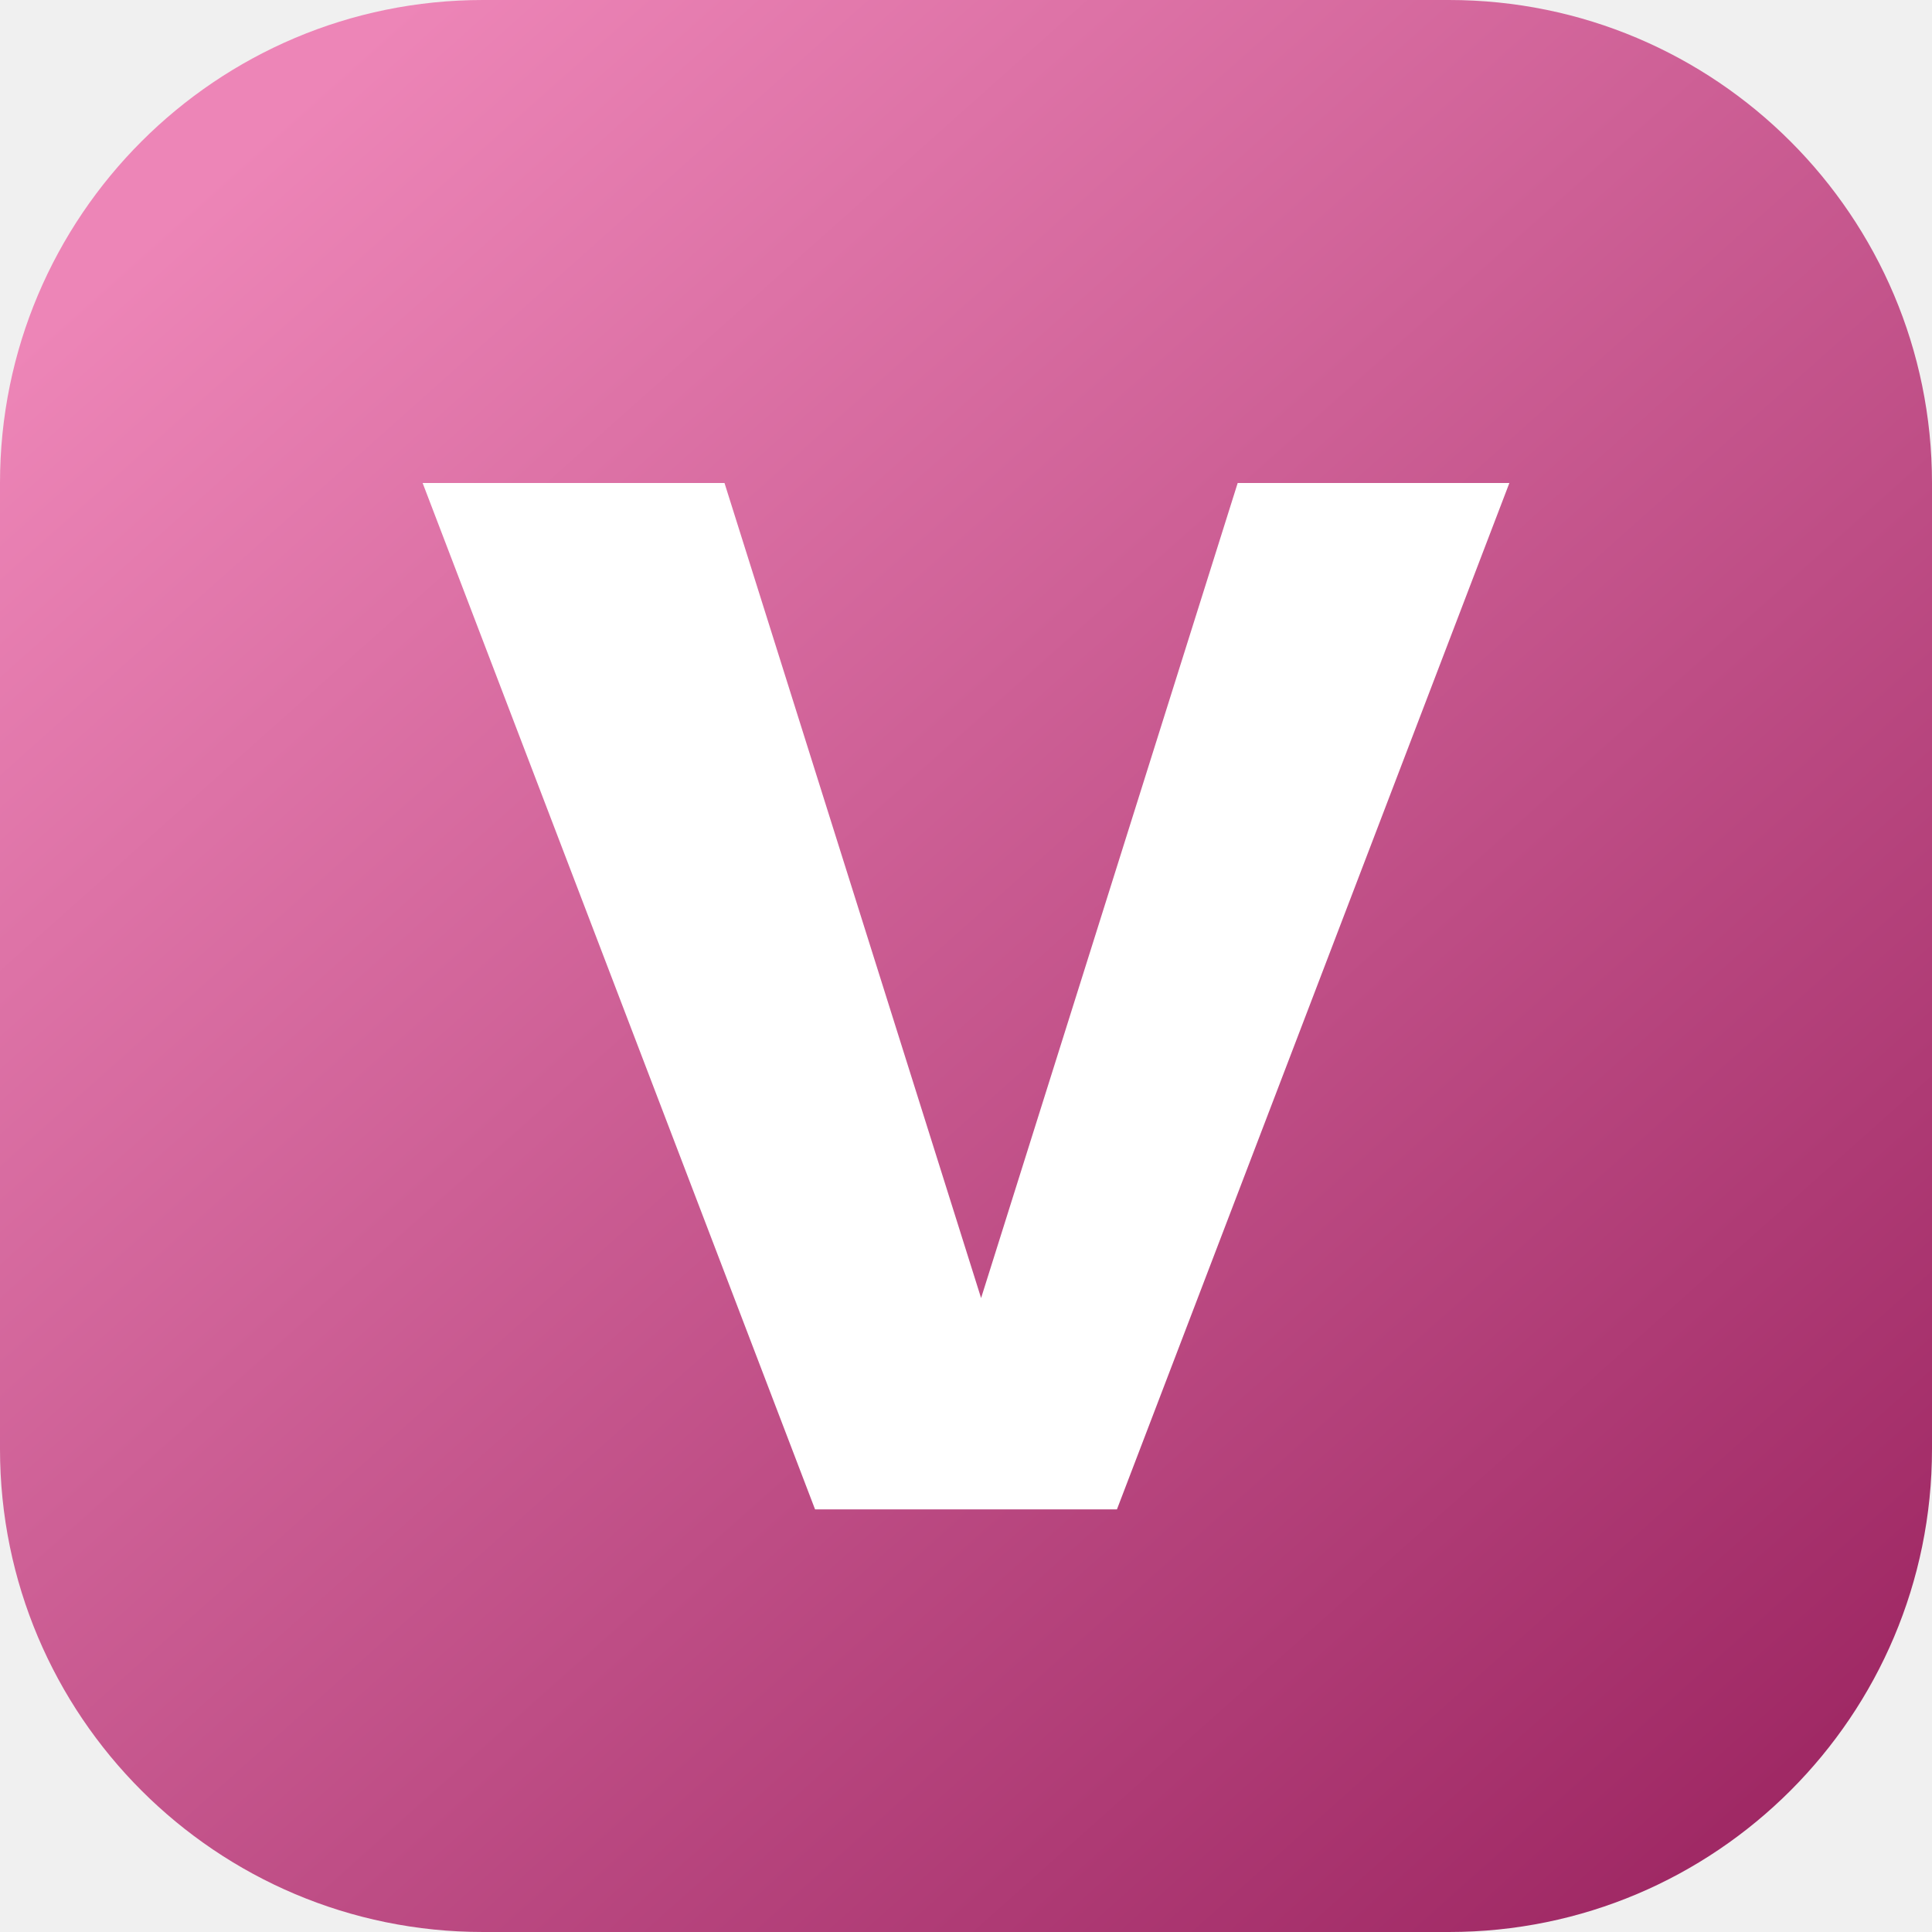
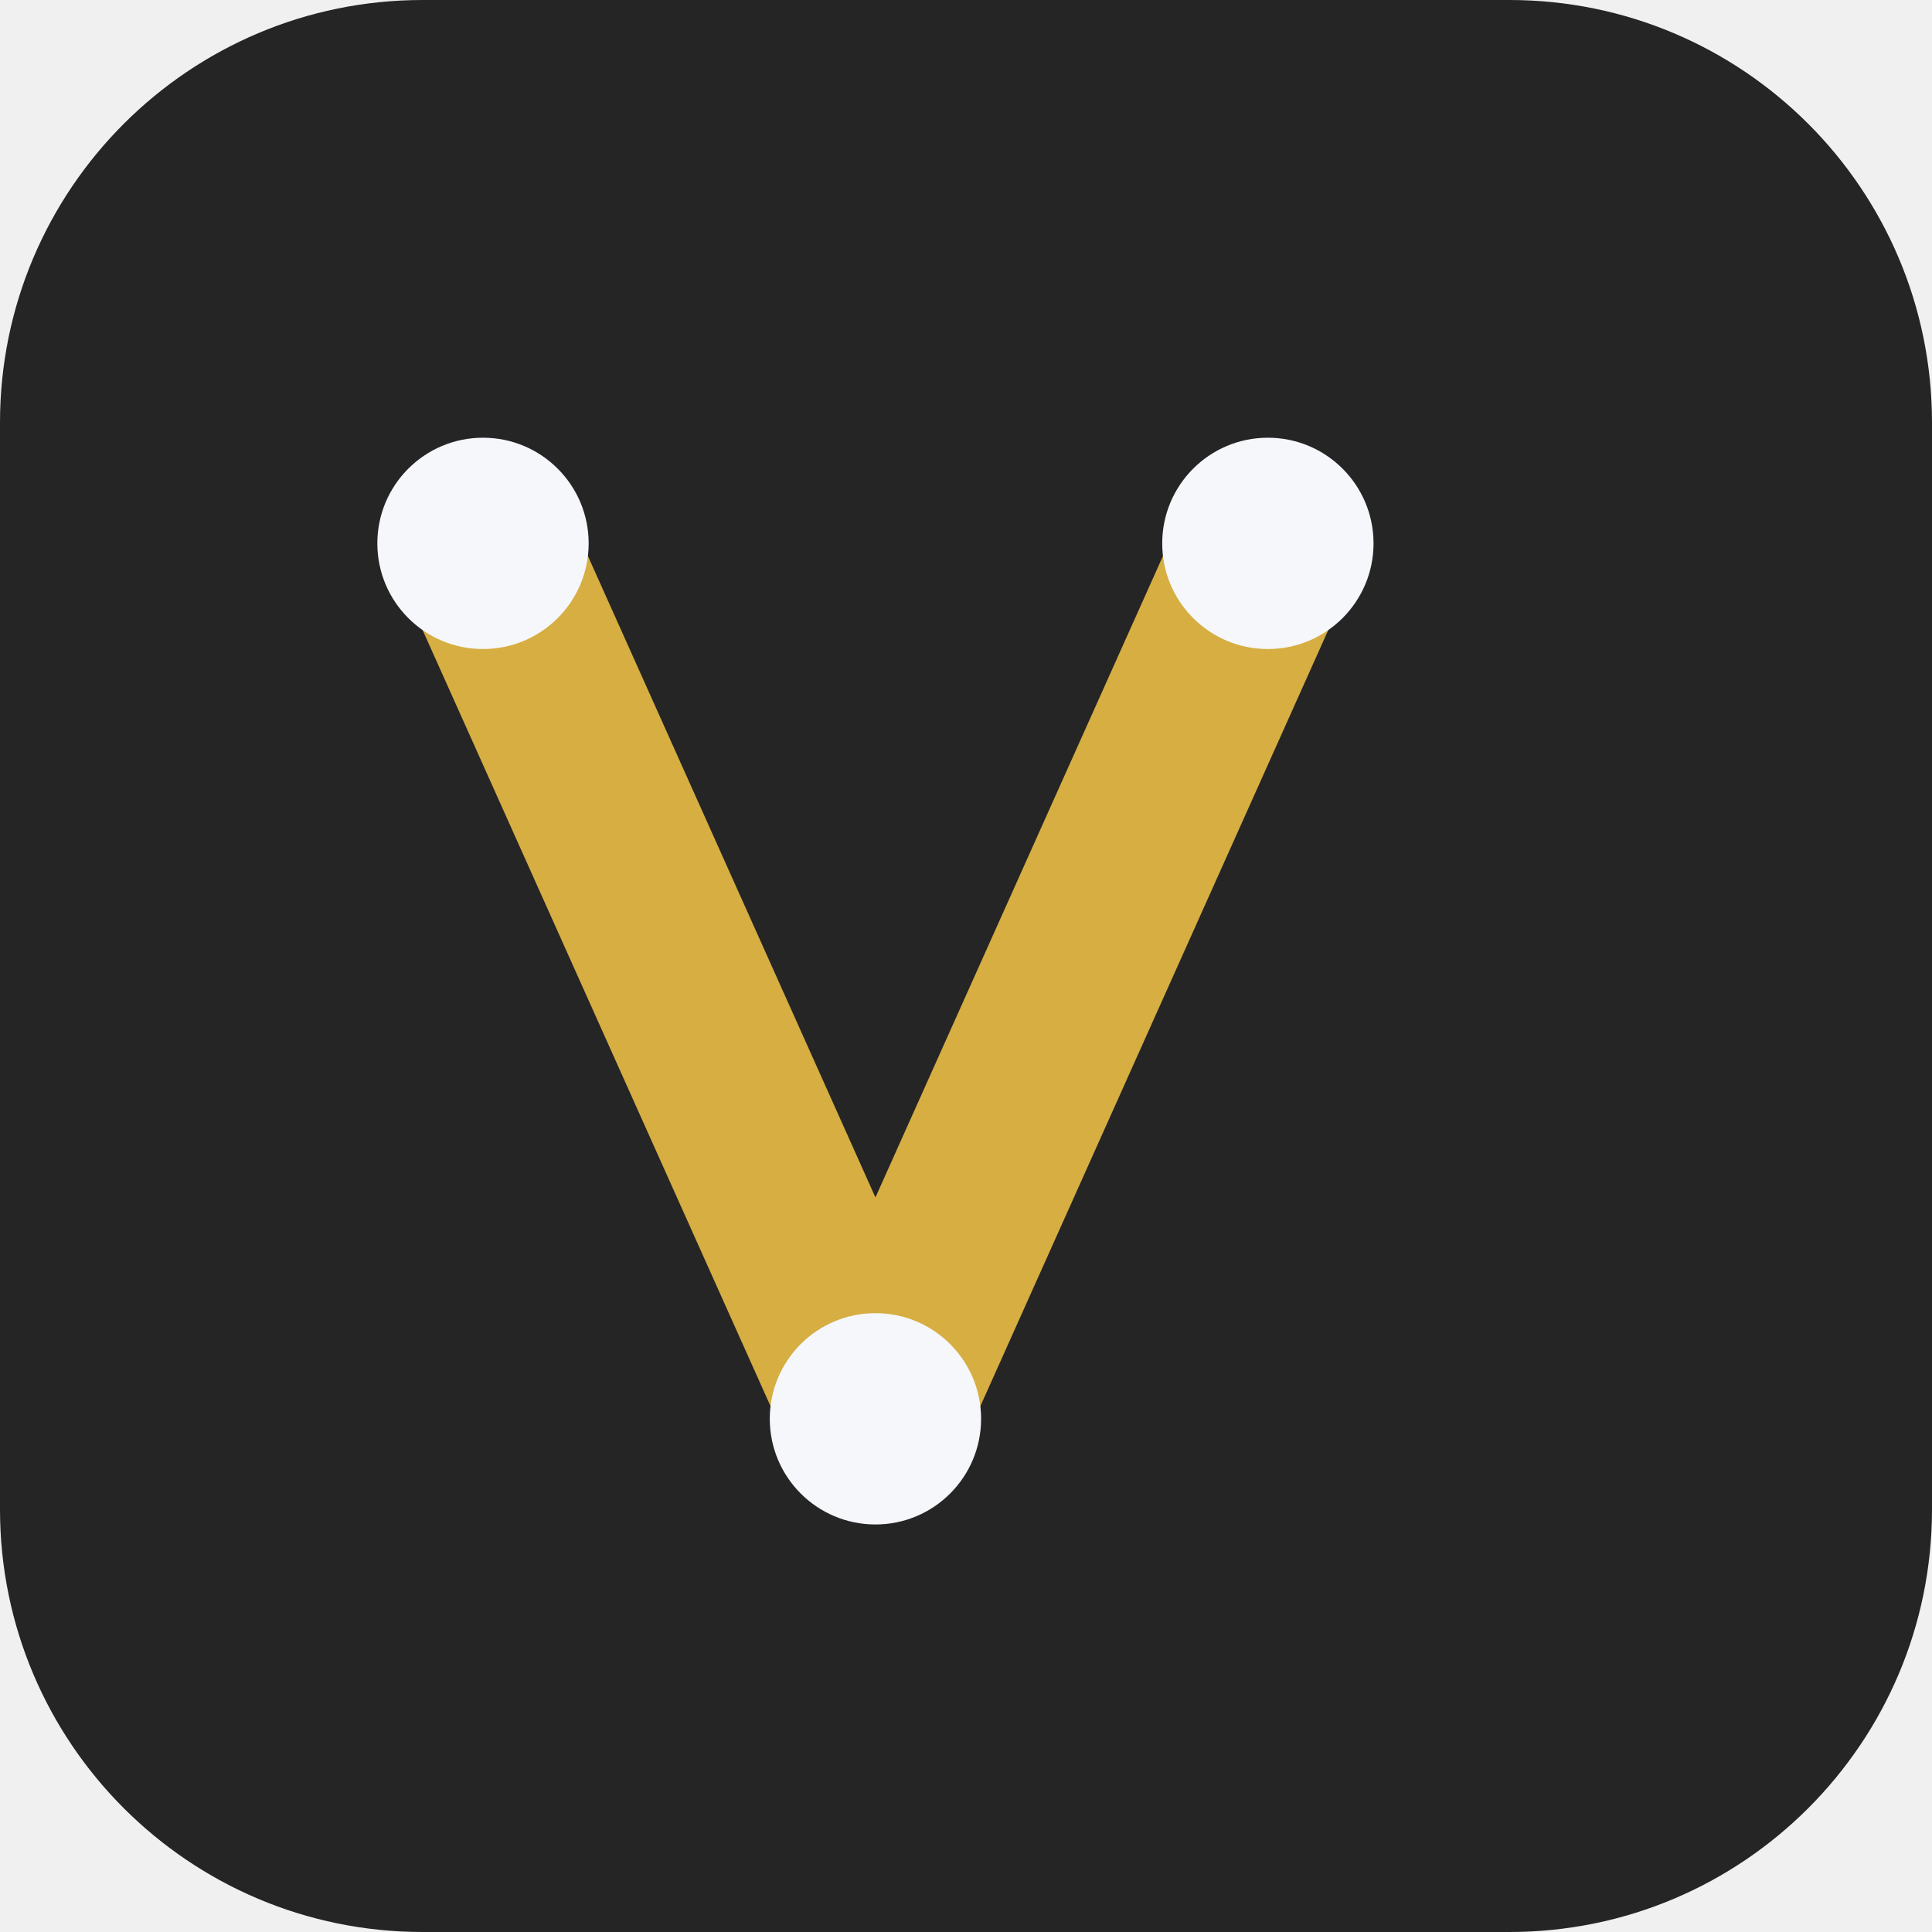
- <svg xmlns="http://www.w3.org/2000/svg" viewBox="0 0 64 64">
-   <defs>
-     <linearGradient id="g" x1="8" y1="5" x2="58" y2="61" gradientUnits="userSpaceOnUse">
-       <stop stop-color="#ed85b7" />
-       <stop offset="1" stop-color="#9f2864" />
-     </linearGradient>
-   </defs>
-   <rect width="64" height="64" rx="16" fill="url(#g)" />
-   <path d="M14 16h10l8.5 27L41 16h9L37 50H27L14 16Z" fill="white" />
+ <svg xmlns="http://www.w3.org/2000/svg" viewBox="0 0 64 64" role="img" aria-label="LIBERO-VPro">
+   <rect width="64" height="64" rx="14" fill="#252525" />
+   <path d="M16 18 29 47 42 18" fill="none" stroke="#d6ae42" stroke-width="6" stroke-linecap="round" stroke-linejoin="round" />
+   <circle cx="16" cy="18" r="3.5" fill="#f5f7fa" />
+   <circle cx="42" cy="18" r="3.5" fill="#f5f7fa" />
+   <circle cx="29" cy="47" r="3.5" fill="#f5f7fa" />
</svg>
